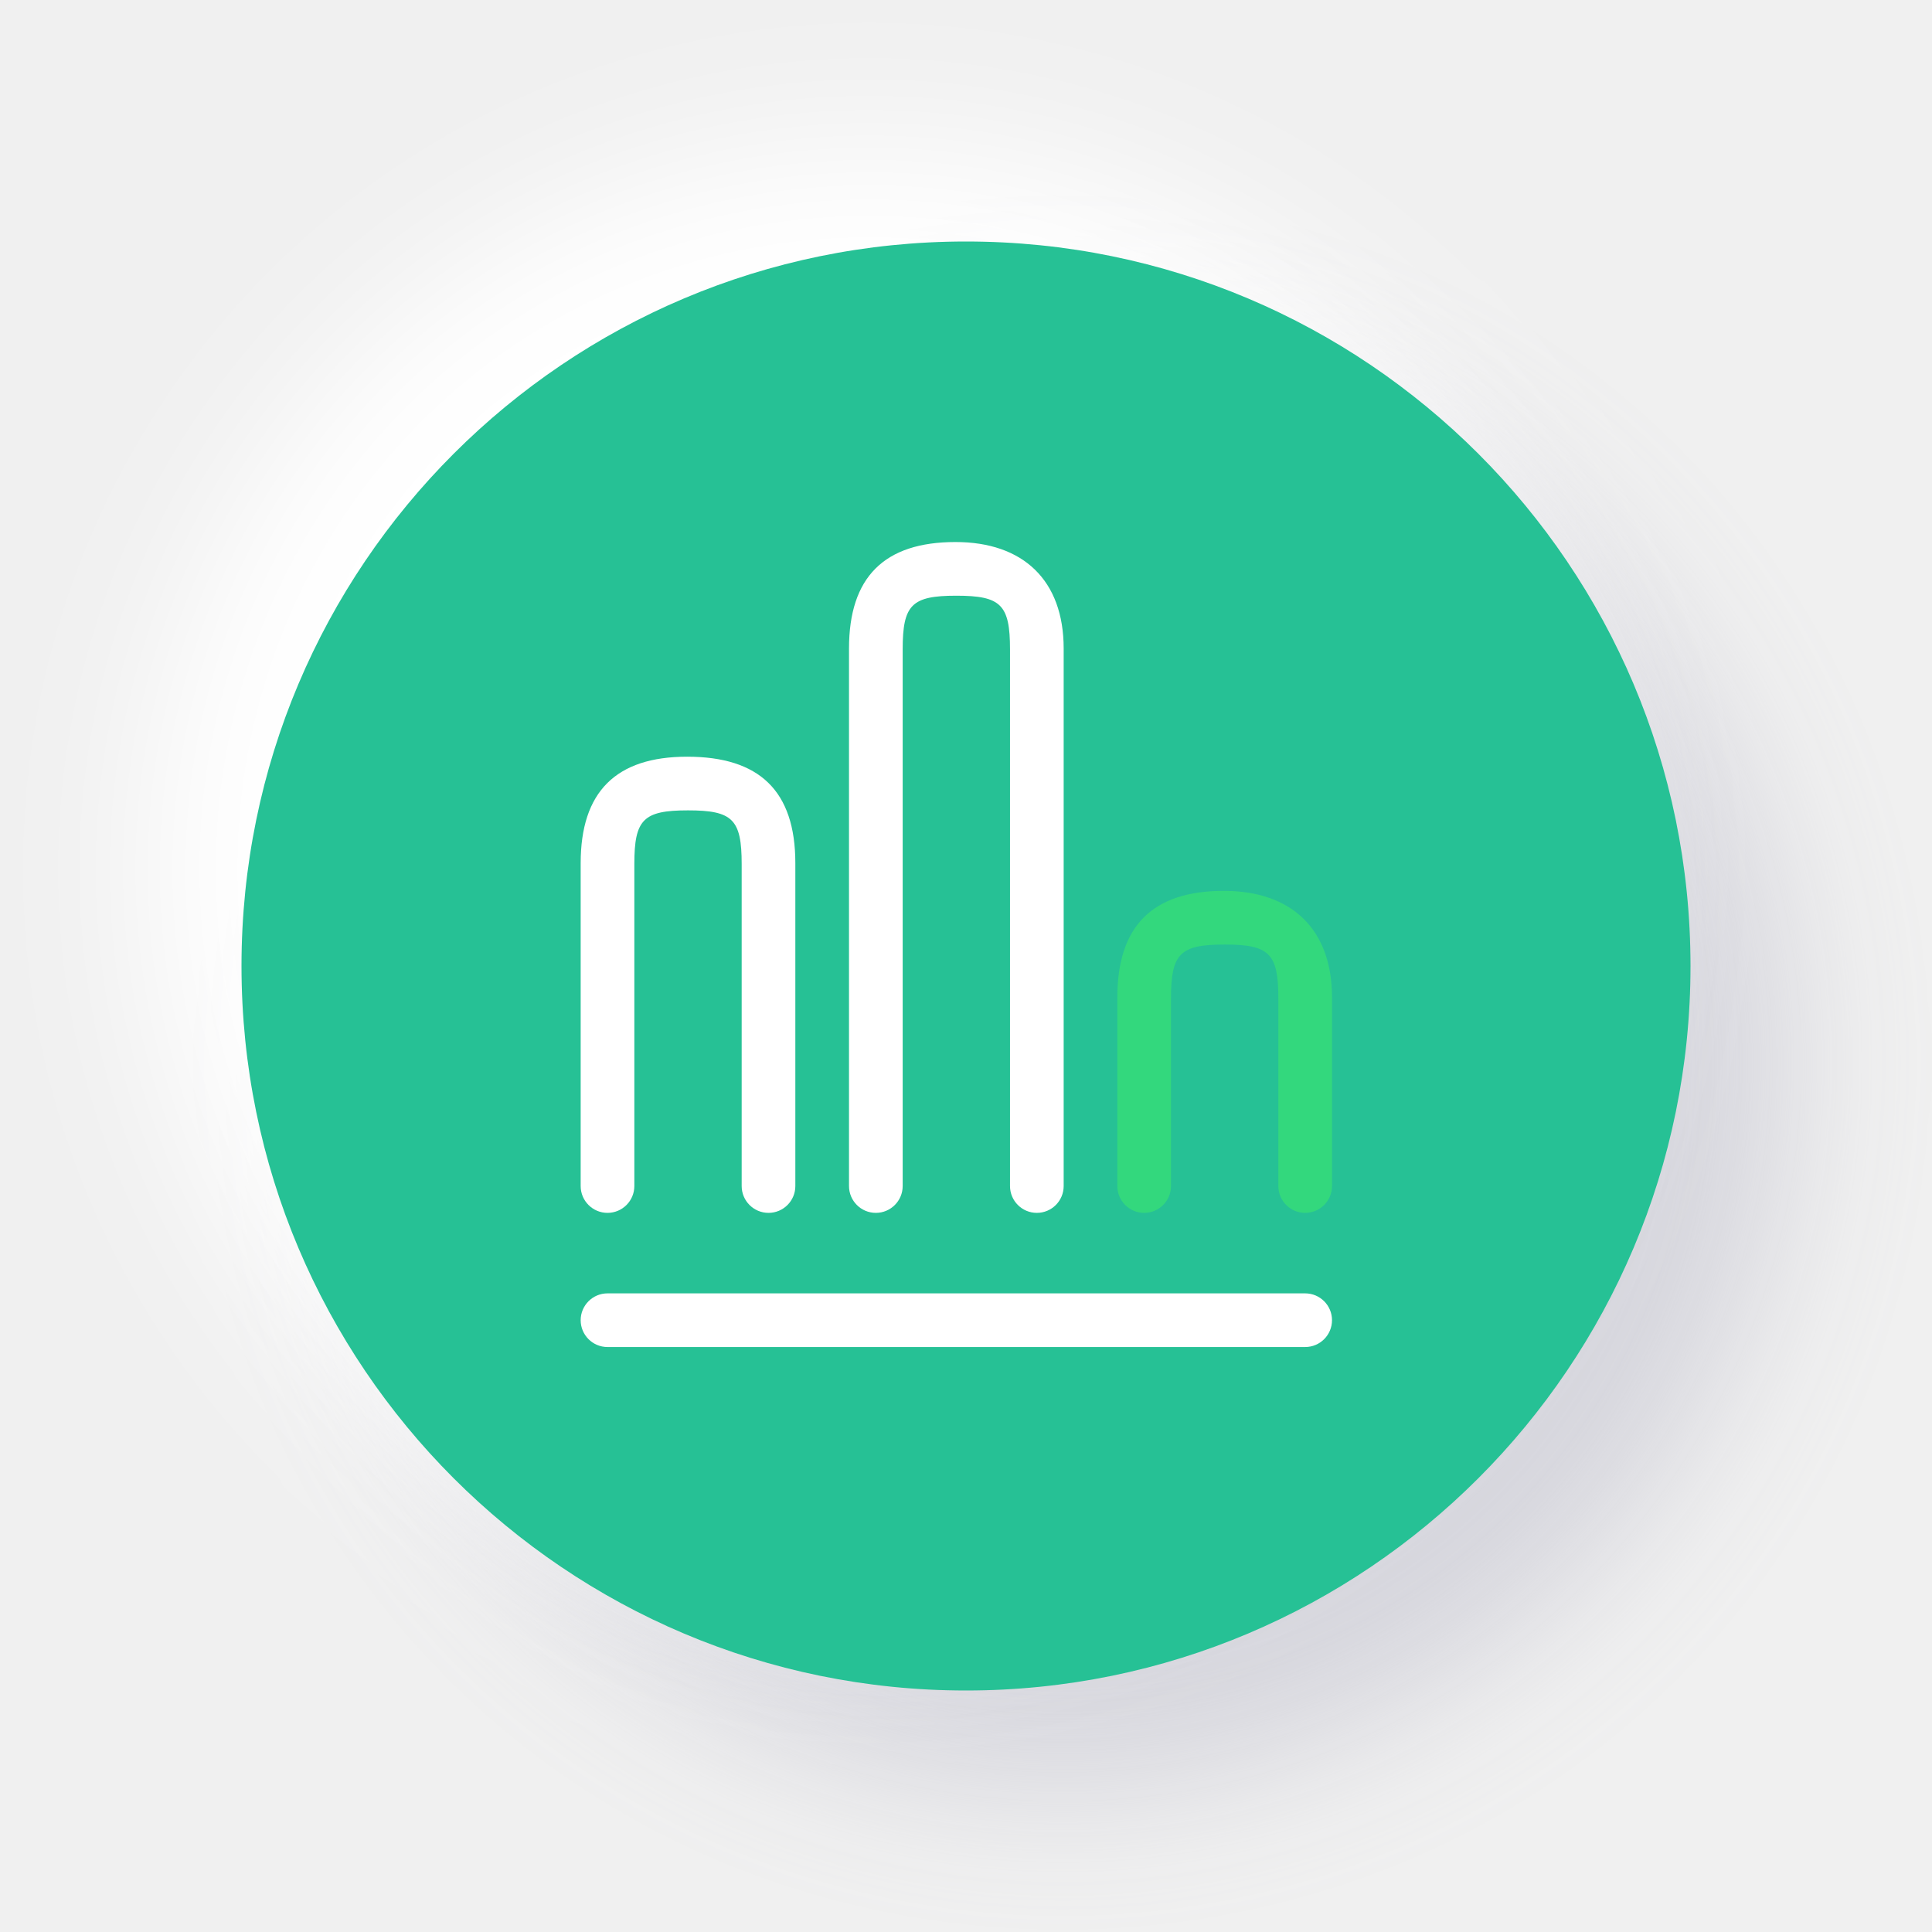
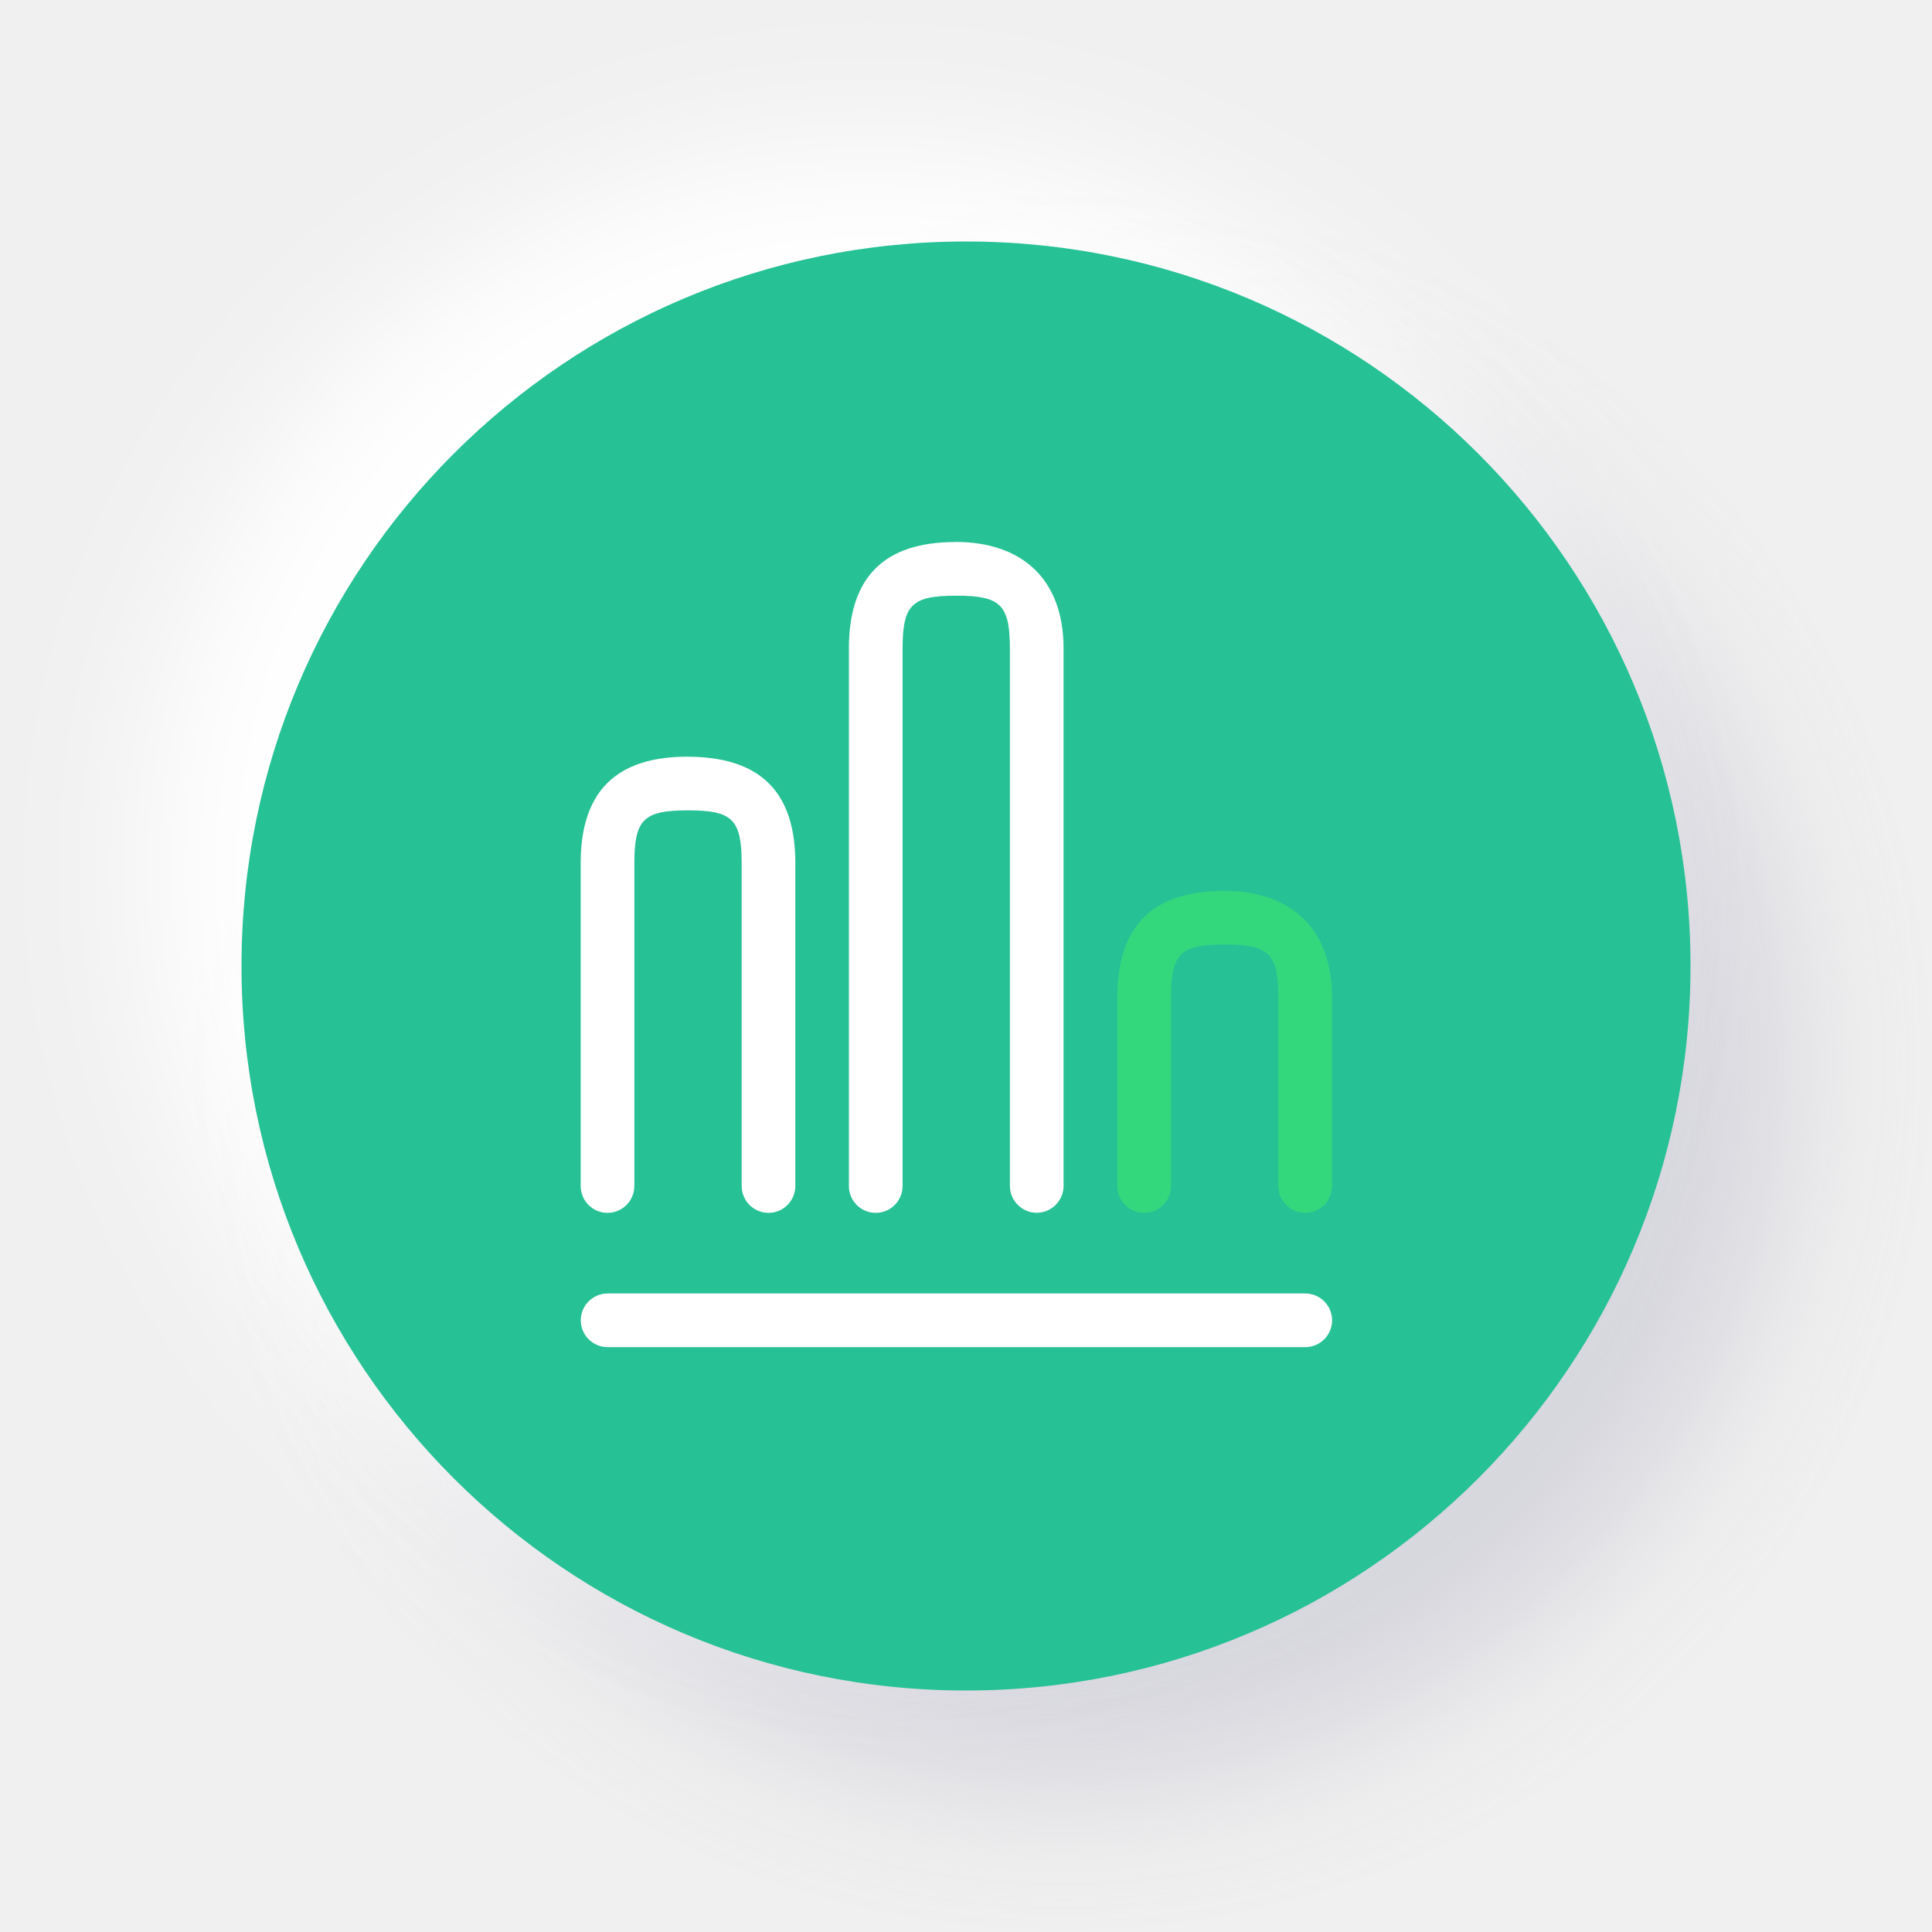
- <svg xmlns="http://www.w3.org/2000/svg" width="200" height="200" viewBox="0 0 200 200" fill="none">
-   <g filter="url(#filter0_dd)">
-     <circle cx="100" cy="100" r="75" fill="#26C195" />
+ <svg xmlns="http://www.w3.org/2000/svg" width="200" height="200" fill="none">
+   <g filter="url(#A)">
+     <circle cx="100" cy="100" r="75" fill="#26c195" />
  </g>
-   <path d="M98.911 56.111C105.91 56.111 110.111 60.06 110.111 67.133V122.778C110.111 124.312 108.868 125.556 107.333 125.556C105.799 125.556 104.556 124.312 104.556 122.778V67.222C104.556 62.599 103.623 61.667 99 61.667C94.377 61.667 93.445 62.599 93.445 67.222V122.778C93.445 124.312 92.201 125.556 90.667 125.556C89.132 125.556 87.889 124.312 87.889 122.778V67.133C87.889 59.753 91.53 56.111 98.911 56.111Z" fill="white" />
-   <path d="M71.133 78.333C63.753 78.333 60.111 81.975 60.111 89.356V122.778C60.111 124.312 61.355 125.556 62.889 125.556C64.423 125.556 65.667 124.312 65.667 122.778V89.444C65.667 84.821 66.599 83.889 71.222 83.889C75.845 83.889 76.778 84.821 76.778 89.444V122.778C76.778 124.312 78.021 125.556 79.556 125.556C81.09 125.556 82.333 124.312 82.333 122.778V89.356C82.333 81.845 78.585 78.333 71.133 78.333Z" fill="white" />
-   <path d="M62.889 133.889C61.355 133.889 60.111 135.133 60.111 136.667C60.111 138.201 61.355 139.444 62.889 139.444H135.111C136.645 139.444 137.889 138.201 137.889 136.667C137.889 135.133 136.645 133.889 135.111 133.889H62.889Z" fill="white" />
-   <path d="M126.689 92.222C119.308 92.222 115.667 95.864 115.667 103.244V122.778C115.667 124.312 116.91 125.555 118.444 125.555C119.979 125.555 121.222 124.312 121.222 122.778V103.333C121.222 98.71 122.155 97.778 126.778 97.778C131.401 97.778 132.333 98.71 132.333 103.333V122.778C132.333 124.312 133.577 125.555 135.111 125.555C136.645 125.555 137.889 124.312 137.889 122.778V103.244C137.889 96.171 133.688 92.222 126.689 92.222Z" fill="#33D87D" />
+   <path d="M98.9 56.1c7 0 11.2 3.95 11.2 11.022v55.645a2.78 2.78 0 0 1-2.778 2.778 2.78 2.78 0 0 1-2.777-2.778V67.222c0-4.623-.933-5.556-5.556-5.556s-5.555.932-5.555 5.556v55.556a2.78 2.78 0 0 1-2.778 2.778 2.78 2.78 0 0 1-2.778-2.778V67.133c0-7.38 3.64-11.023 11.022-11.022zM71.133 78.333c-7.38 0-11.022 3.642-11.022 11.022v33.422a2.78 2.78 0 0 0 2.778 2.778 2.78 2.78 0 0 0 2.778-2.778V89.444c0-4.623.932-5.555 5.555-5.555s5.556.932 5.556 5.555v33.334a2.78 2.78 0 0 0 2.778 2.778 2.78 2.78 0 0 0 2.778-2.778V89.356c0-7.5-3.748-11.022-11.2-11.022zM62.9 133.9a2.78 2.78 0 0 0-2.778 2.778 2.78 2.78 0 0 0 2.778 2.777h72.222a2.78 2.78 0 0 0 2.778-2.777 2.78 2.78 0 0 0-2.778-2.778H62.9z" fill="#fff" />
+   <path d="M126.69 92.222c-7.38 0-11.022 3.642-11.022 11.022v19.534c0 1.534 1.243 2.777 2.777 2.777s2.778-1.243 2.778-2.777v-19.445c0-4.623.933-5.555 5.556-5.555s5.555.932 5.555 5.555v19.445a2.78 2.78 0 0 0 2.778 2.777 2.78 2.78 0 0 0 2.778-2.777v-19.534c0-7.073-4.2-11.022-11.2-11.022z" fill="#33d87d" />
  <defs>
-     <filter id="filter0_dd" x="0" y="0" width="200" height="200" filterUnits="userSpaceOnUse" color-interpolation-filters="sRGB">
-       <feFlood flood-opacity="0" result="BackgroundImageFix" />
-       <feColorMatrix in="SourceAlpha" type="matrix" values="0 0 0 0 0 0 0 0 0 0 0 0 0 0 0 0 0 0 127 0" />
+     <filter id="A" x="0" y="0" width="200" height="200" filterUnits="userSpaceOnUse" color-interpolation-filters="sRGB">
+       <feFlood flood-opacity="0" result="A" />
+       <feColorMatrix in="SourceAlpha" values="0 0 0 0 0 0 0 0 0 0 0 0 0 0 0 0 0 0 127 0" />
      <feOffset dx="10" dy="10" />
      <feGaussianBlur stdDeviation="7.5" />
-       <feColorMatrix type="matrix" values="0 0 0 0 0.682 0 0 0 0 0.682 0 0 0 0 0.753 0 0 0 0.4 0" />
-       <feBlend mode="normal" in2="BackgroundImageFix" result="effect1_dropShadow" />
-       <feColorMatrix in="SourceAlpha" type="matrix" values="0 0 0 0 0 0 0 0 0 0 0 0 0 0 0 0 0 0 127 0" />
+       <feColorMatrix values="0 0 0 0 0.682 0 0 0 0 0.682 0 0 0 0 0.753 0 0 0 0.4 0" />
+       <feBlend in2="A" result="B" />
+       <feColorMatrix in="SourceAlpha" values="0 0 0 0 0 0 0 0 0 0 0 0 0 0 0 0 0 0 127 0" />
      <feOffset dx="-10" dy="-10" />
      <feGaussianBlur stdDeviation="7.5" />
-       <feColorMatrix type="matrix" values="0 0 0 0 1 0 0 0 0 1 0 0 0 0 1 0 0 0 1 0" />
-       <feBlend mode="normal" in2="effect1_dropShadow" result="effect2_dropShadow" />
-       <feBlend mode="normal" in="SourceGraphic" in2="effect2_dropShadow" result="shape" />
+       <feColorMatrix values="0 0 0 0 1 0 0 0 0 1 0 0 0 0 1 0 0 0 1 0" />
+       <feBlend in2="B" />
+       <feBlend in="SourceGraphic" />
    </filter>
  </defs>
</svg>
